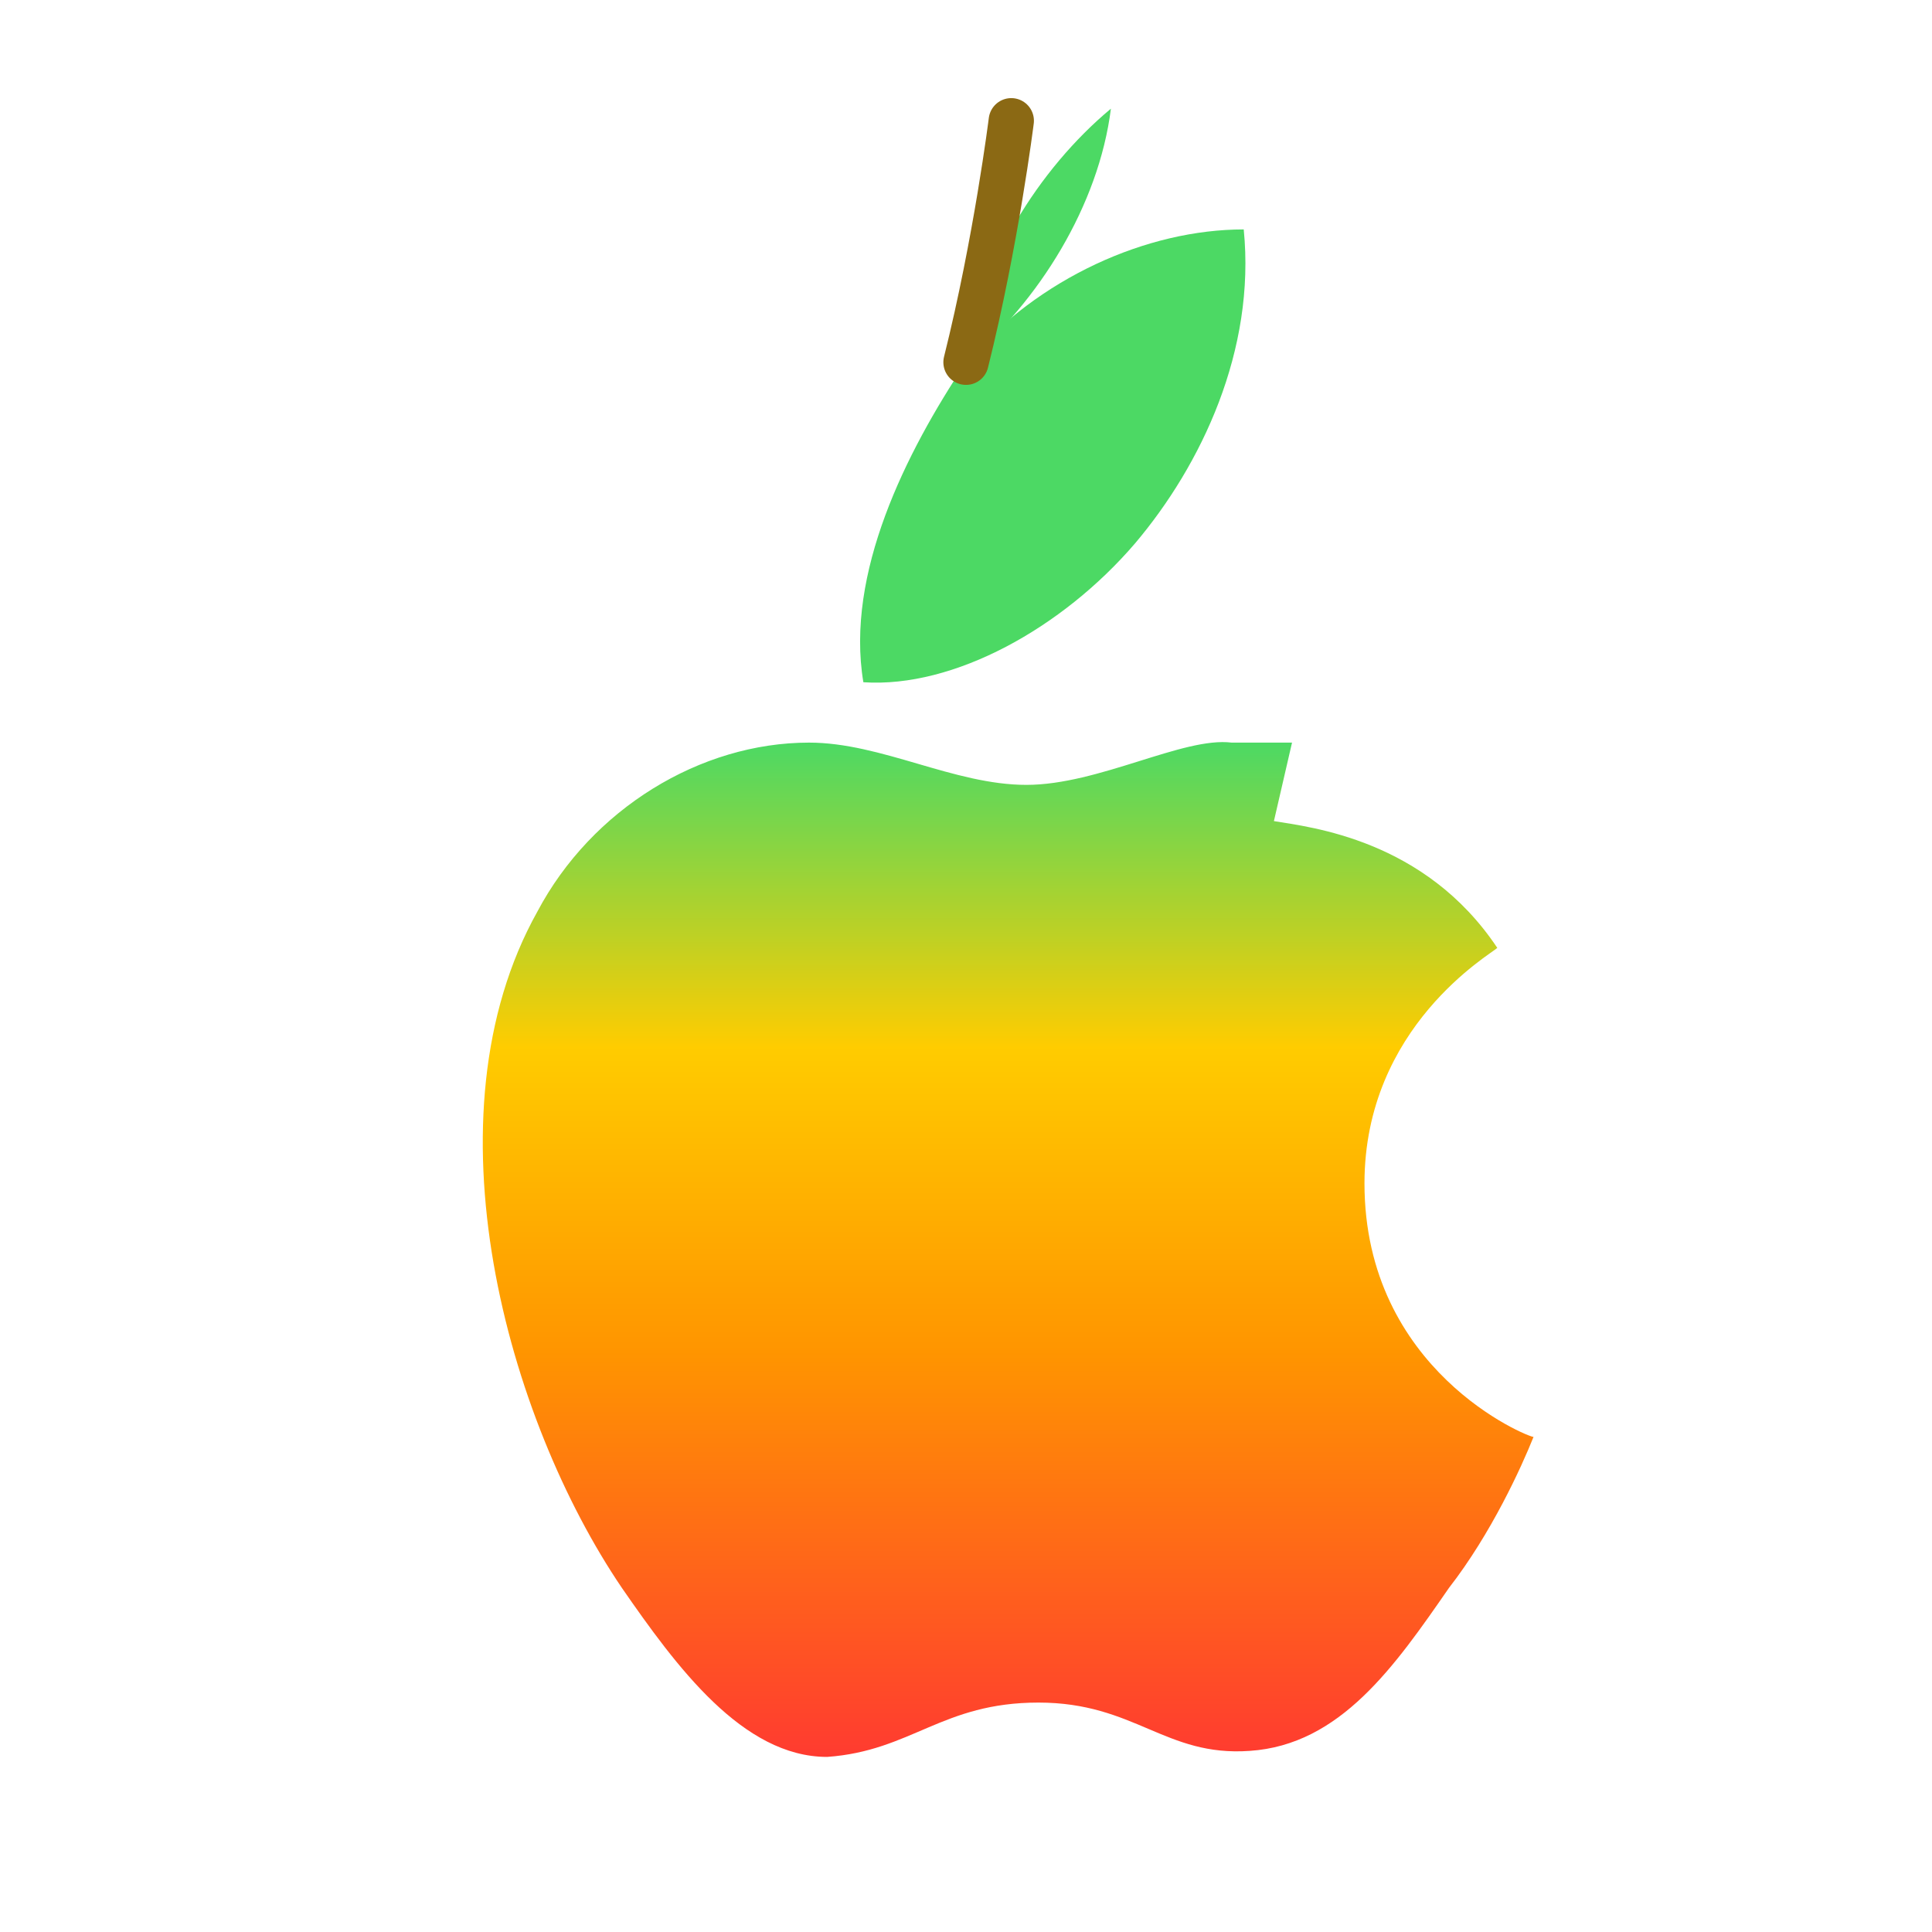
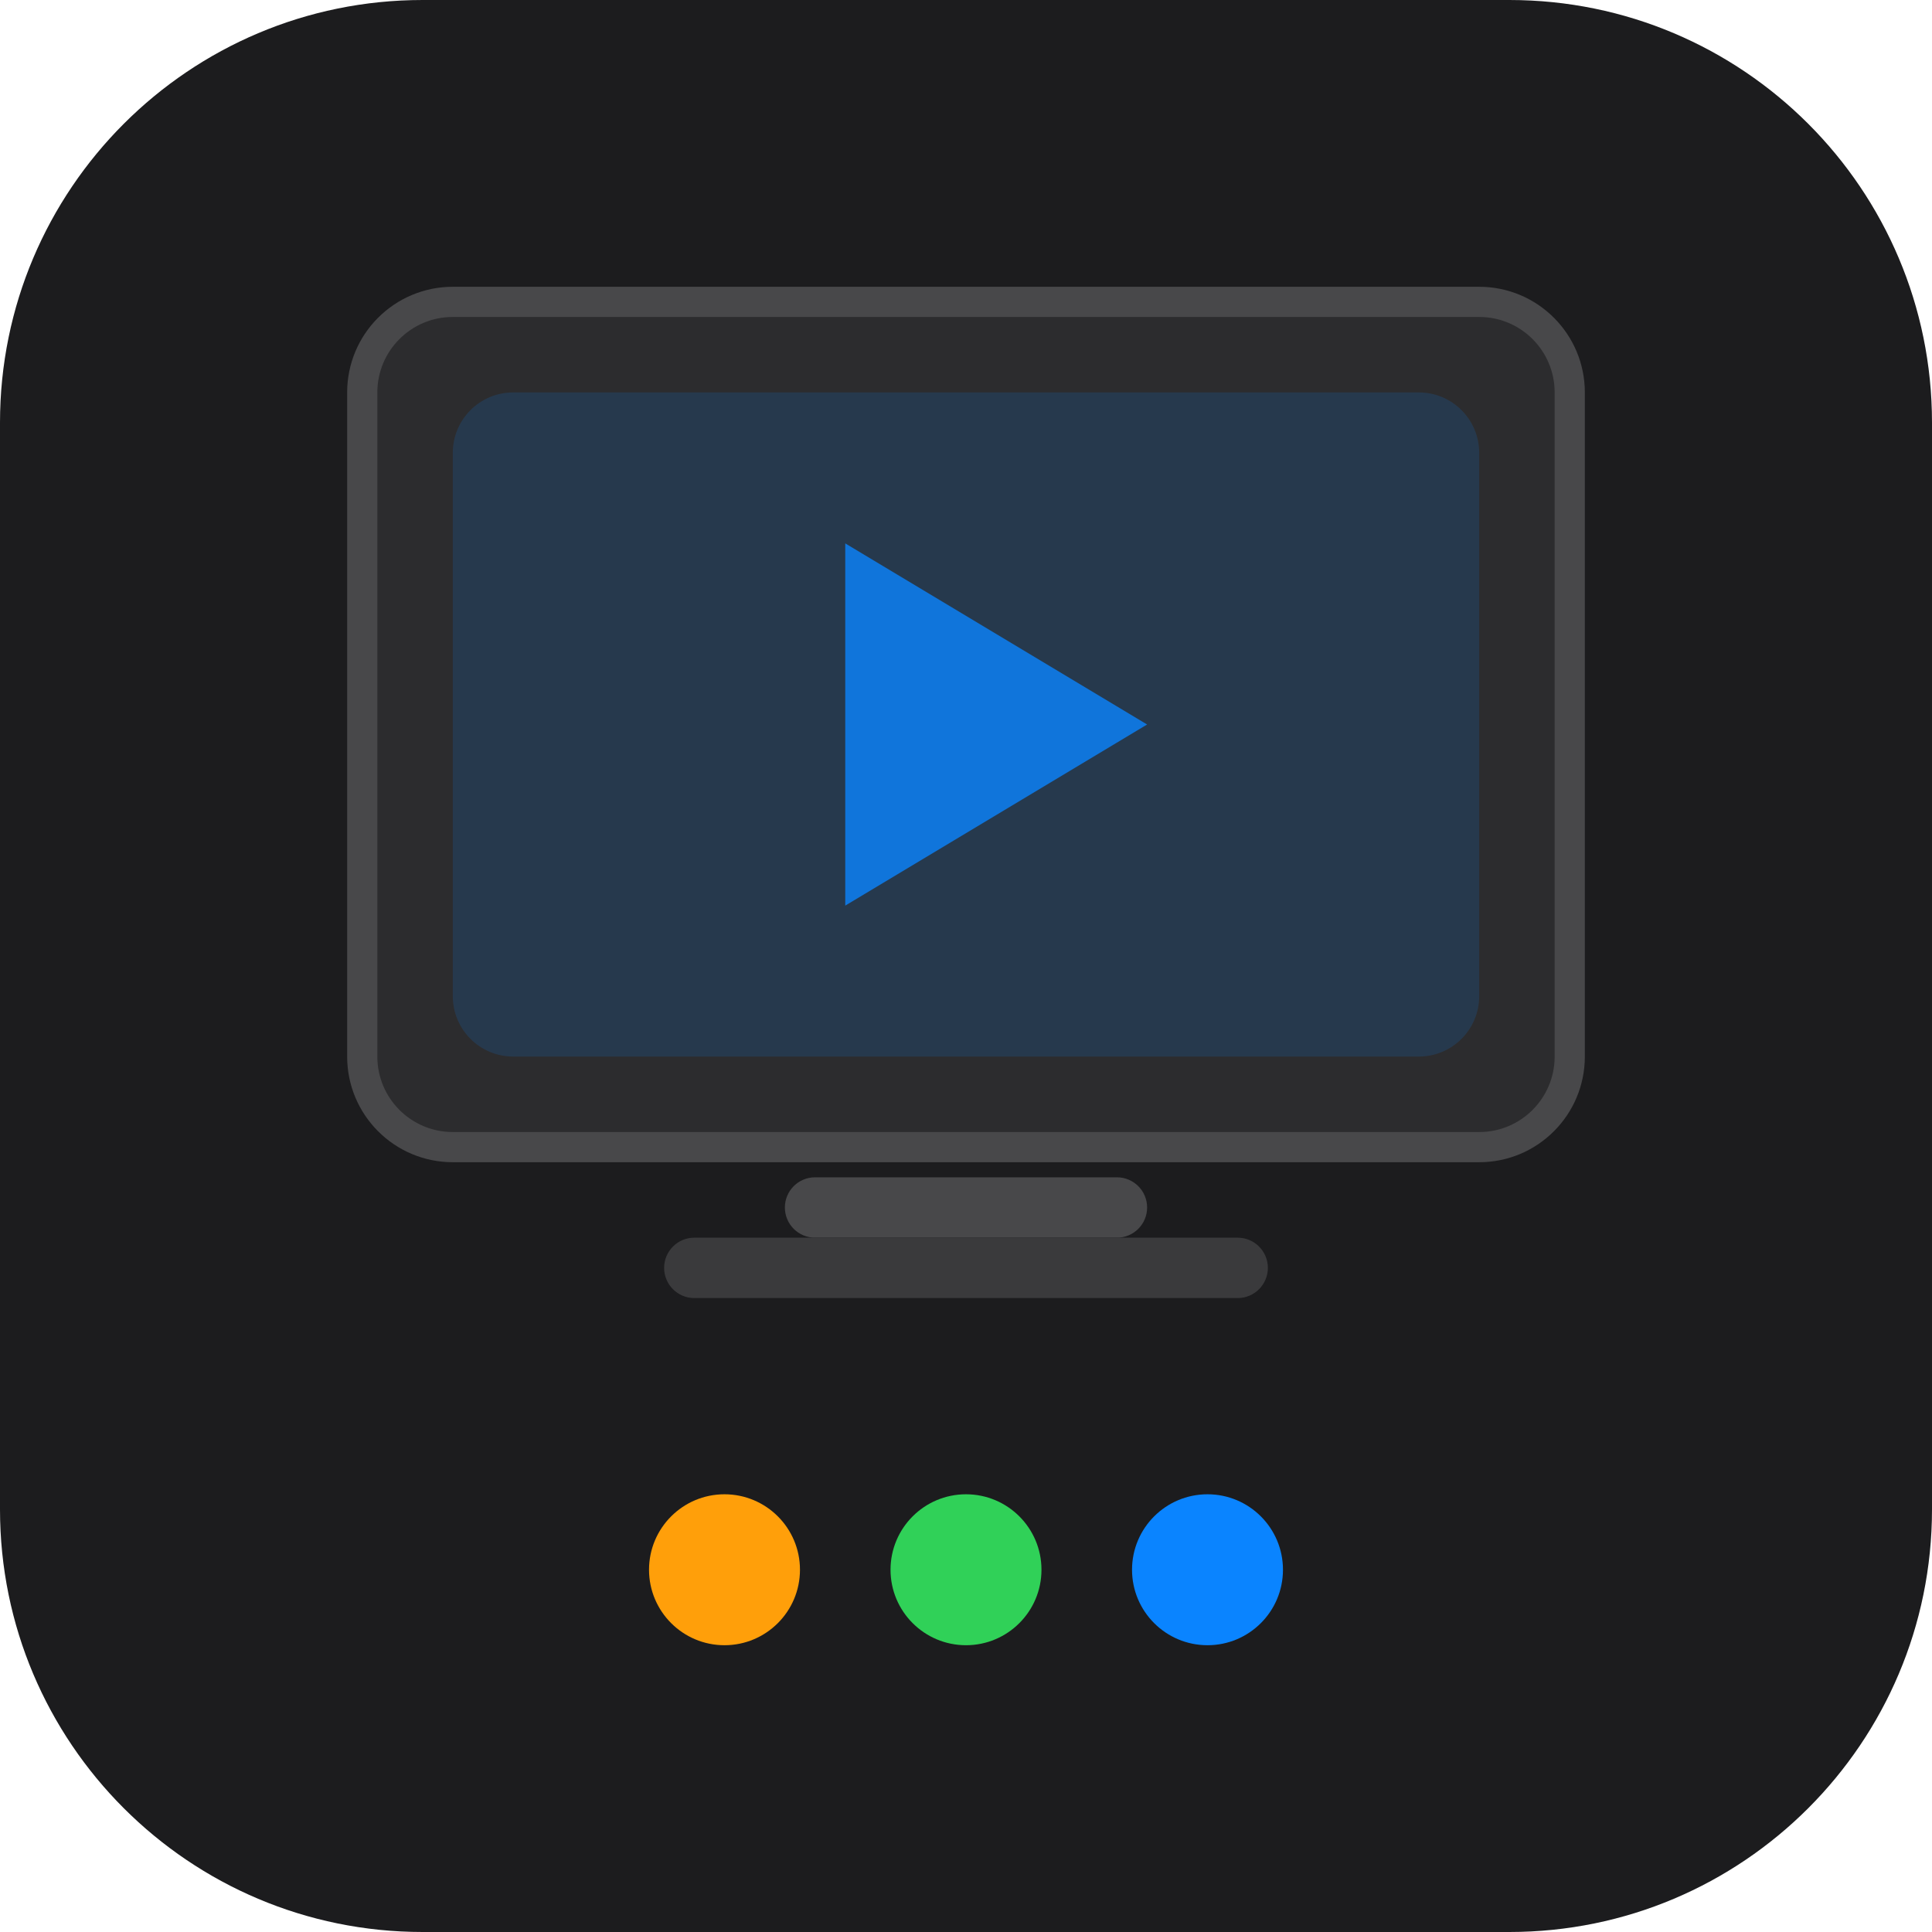
<svg xmlns="http://www.w3.org/2000/svg" viewBox="0 0 64 64" width="64" height="64">
-   <defs>
-     <linearGradient id="appleGrad" x1="0" y1="0" x2="0" y2="1">
-       <stop offset="0%" stop-color="#4CD964" />
-       <stop offset="30%" stop-color="#FFCC00" />
-       <stop offset="60%" stop-color="#FF9500" />
-       <stop offset="100%" stop-color="#FF3B30" />
-     </linearGradient>
-   </defs>
-   <path d="M32 12c2.4-2.8 6-4.4 9.2-4.4 0.4 4-1.4 7.8-3.6 10.4-2.4 2.8-6 4.8-9 4.6-0.6-3.6 1.4-7.6 3.4-10.6z" fill="#4CD964" />
-   <path d="M40.8 24.6c-1.6-0.2-4.4 1.4-6.8 1.4-2.4 0-4.8-1.4-7.2-1.4-3.6 0-7.2 2.2-9 5.6-3.8 6.8-1 16.8 2.8 22.4 1.8 2.6 4 5.6 6.8 5.6 2.8-0.2 3.8-1.8 7-1.8 3.2 0 4.2 1.8 7 1.6 3-0.2 4.8-2.8 6.6-5.4 1.4-1.8 2.4-4 2.8-5-0.2 0-5.6-2.2-5.6-8.4 0-5.2 4.2-7.6 4.4-7.8-2.4-3.6-6.2-4-7.4-4.2l0.6-2.6z" fill="url(#appleGrad)" />
-   <path d="M32 12c0.4-3.2 2.4-6.4 4.8-8.4-0.4 3.2-2.4 6.4-4.8 8.4z" fill="#4CD964" />
-   <path d="M33.5 4c0 0-0.5 4-1.5 8" stroke="#8B6914" stroke-width="1.5" fill="none" stroke-linecap="round" />
+   <rect width="64" height="64" rx="14" fill="#1C1C1E" />
+   <rect x="12" y="10" width="40" height="28" rx="3" fill="#2C2C2E" stroke="#48484A" stroke-width="1" />
+   <rect x="15" y="13" width="34" height="22" rx="2" fill="#0A84FF" opacity="0.15" />
+   <polygon points="28,18 28,30 38,24" fill="#0A84FF" opacity="0.8" />
+   <rect x="26" y="39" width="12" height="2" rx="1" fill="#48484A" />
+   <rect x="22" y="41" width="20" height="2" rx="1" fill="#3A3A3C" />
+   <circle cx="24" cy="52" r="2.5" fill="#FF9F0A" />
+   <circle cx="32" cy="52" r="2.5" fill="#30D158" />
+   <circle cx="40" cy="52" r="2.5" fill="#0A84FF" />
</svg>
